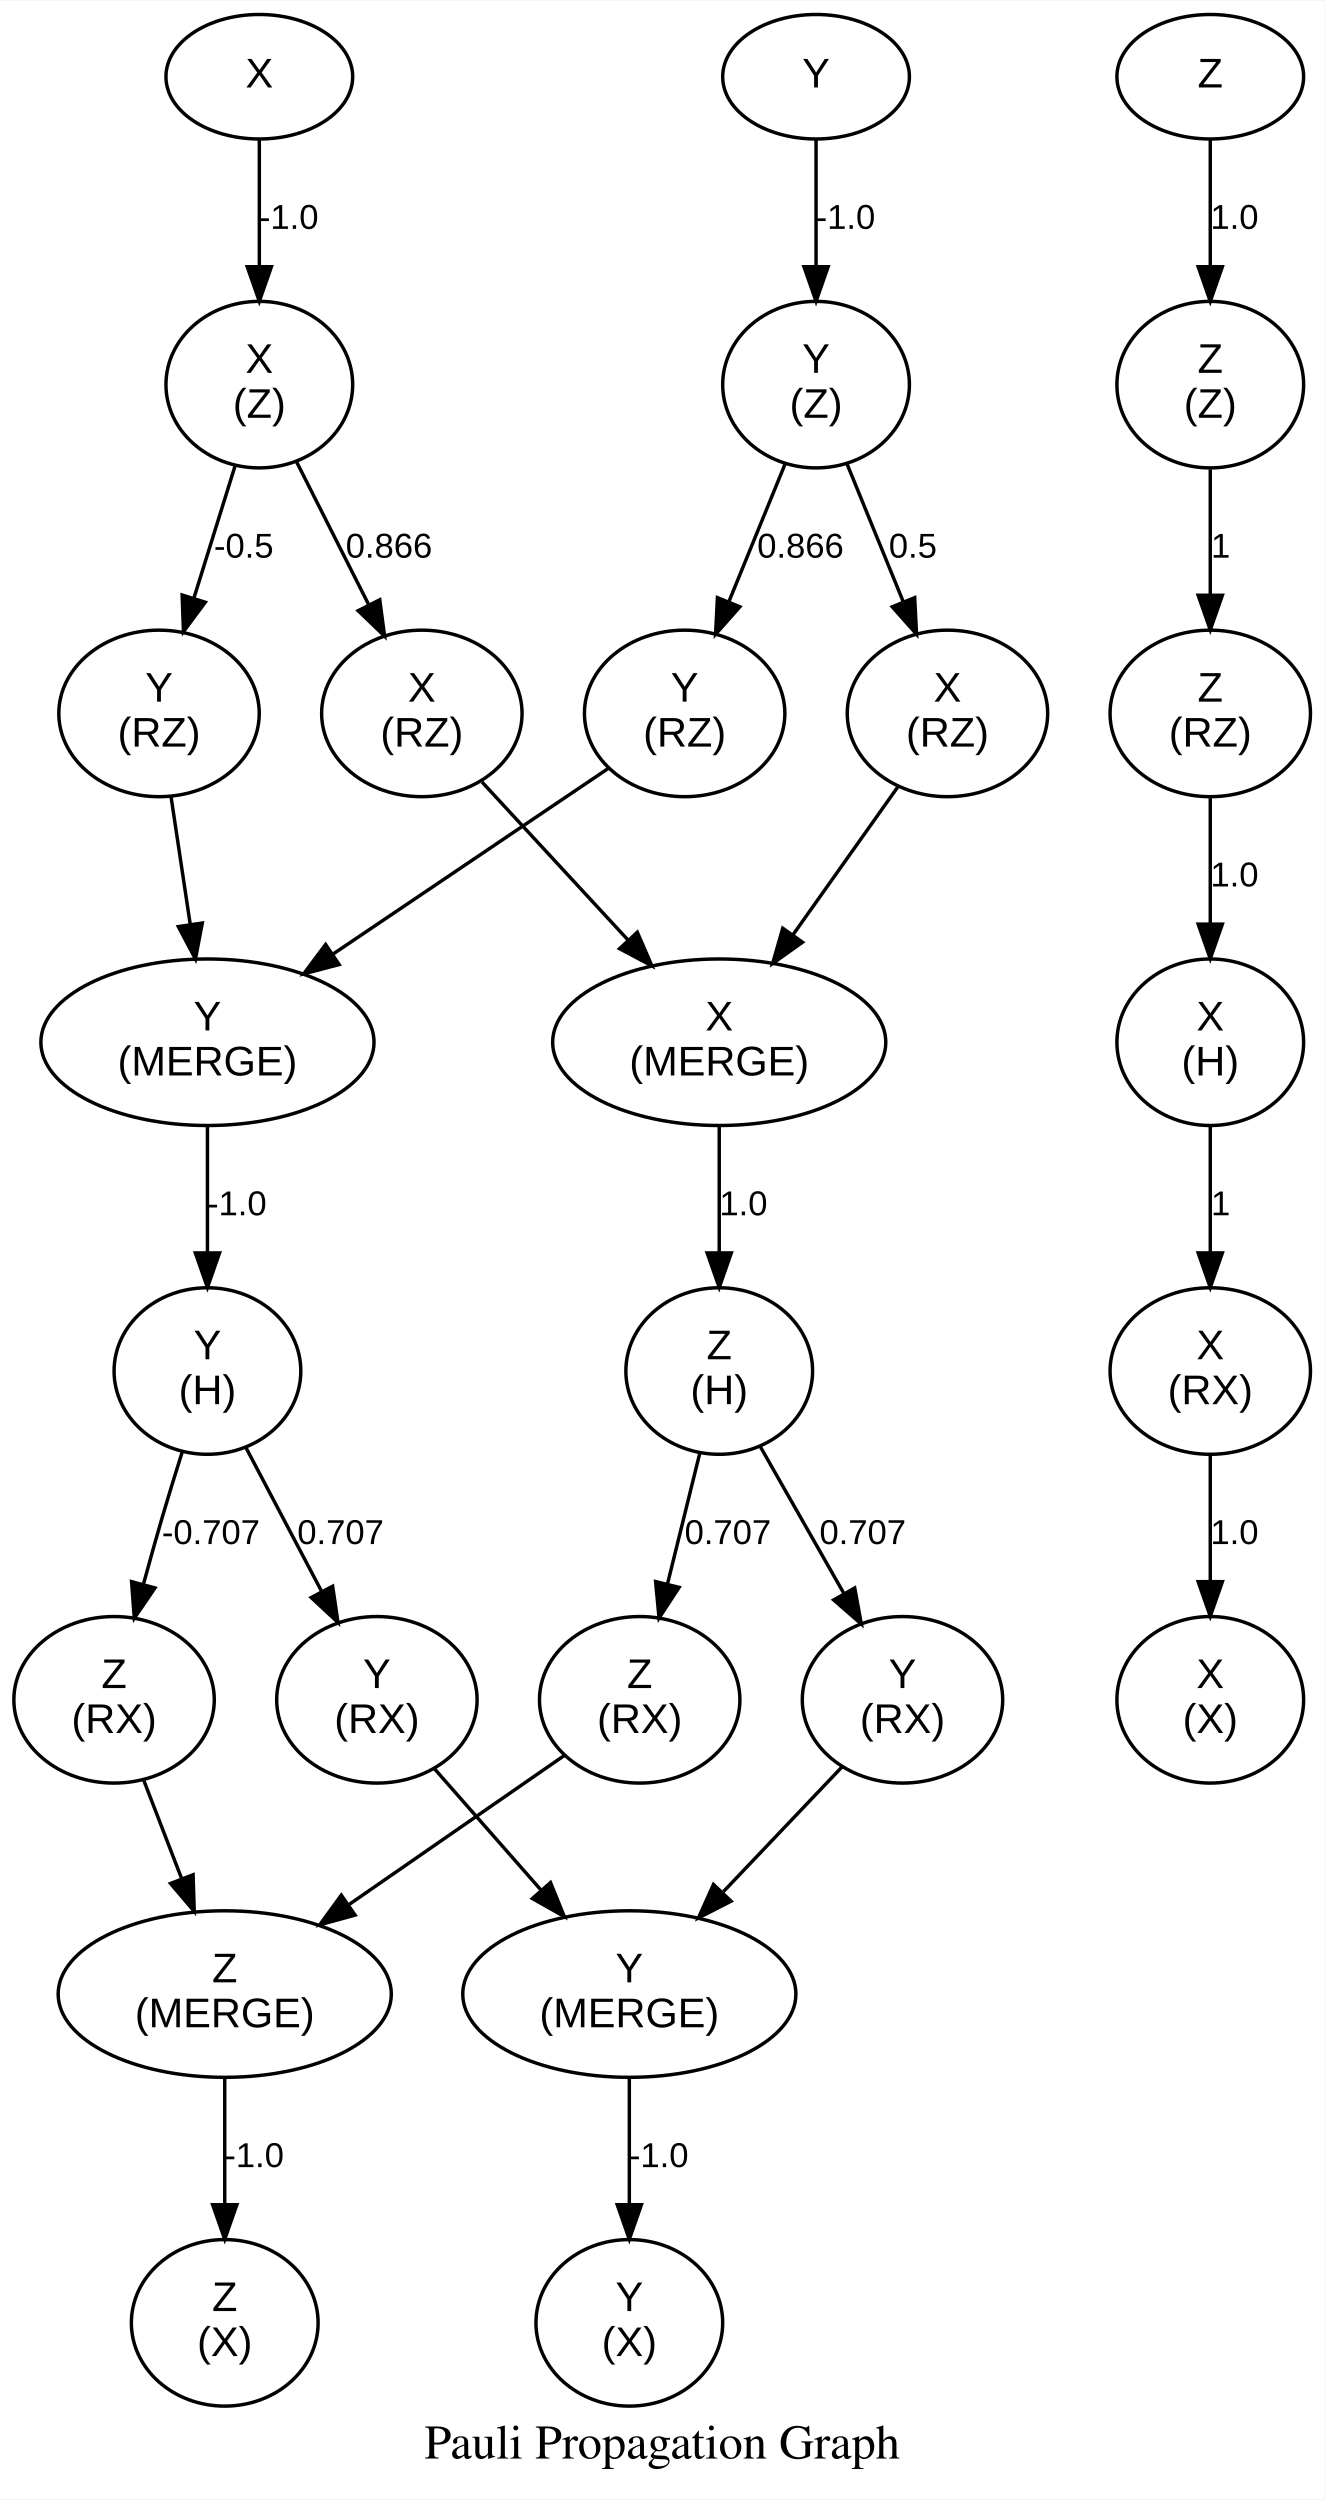
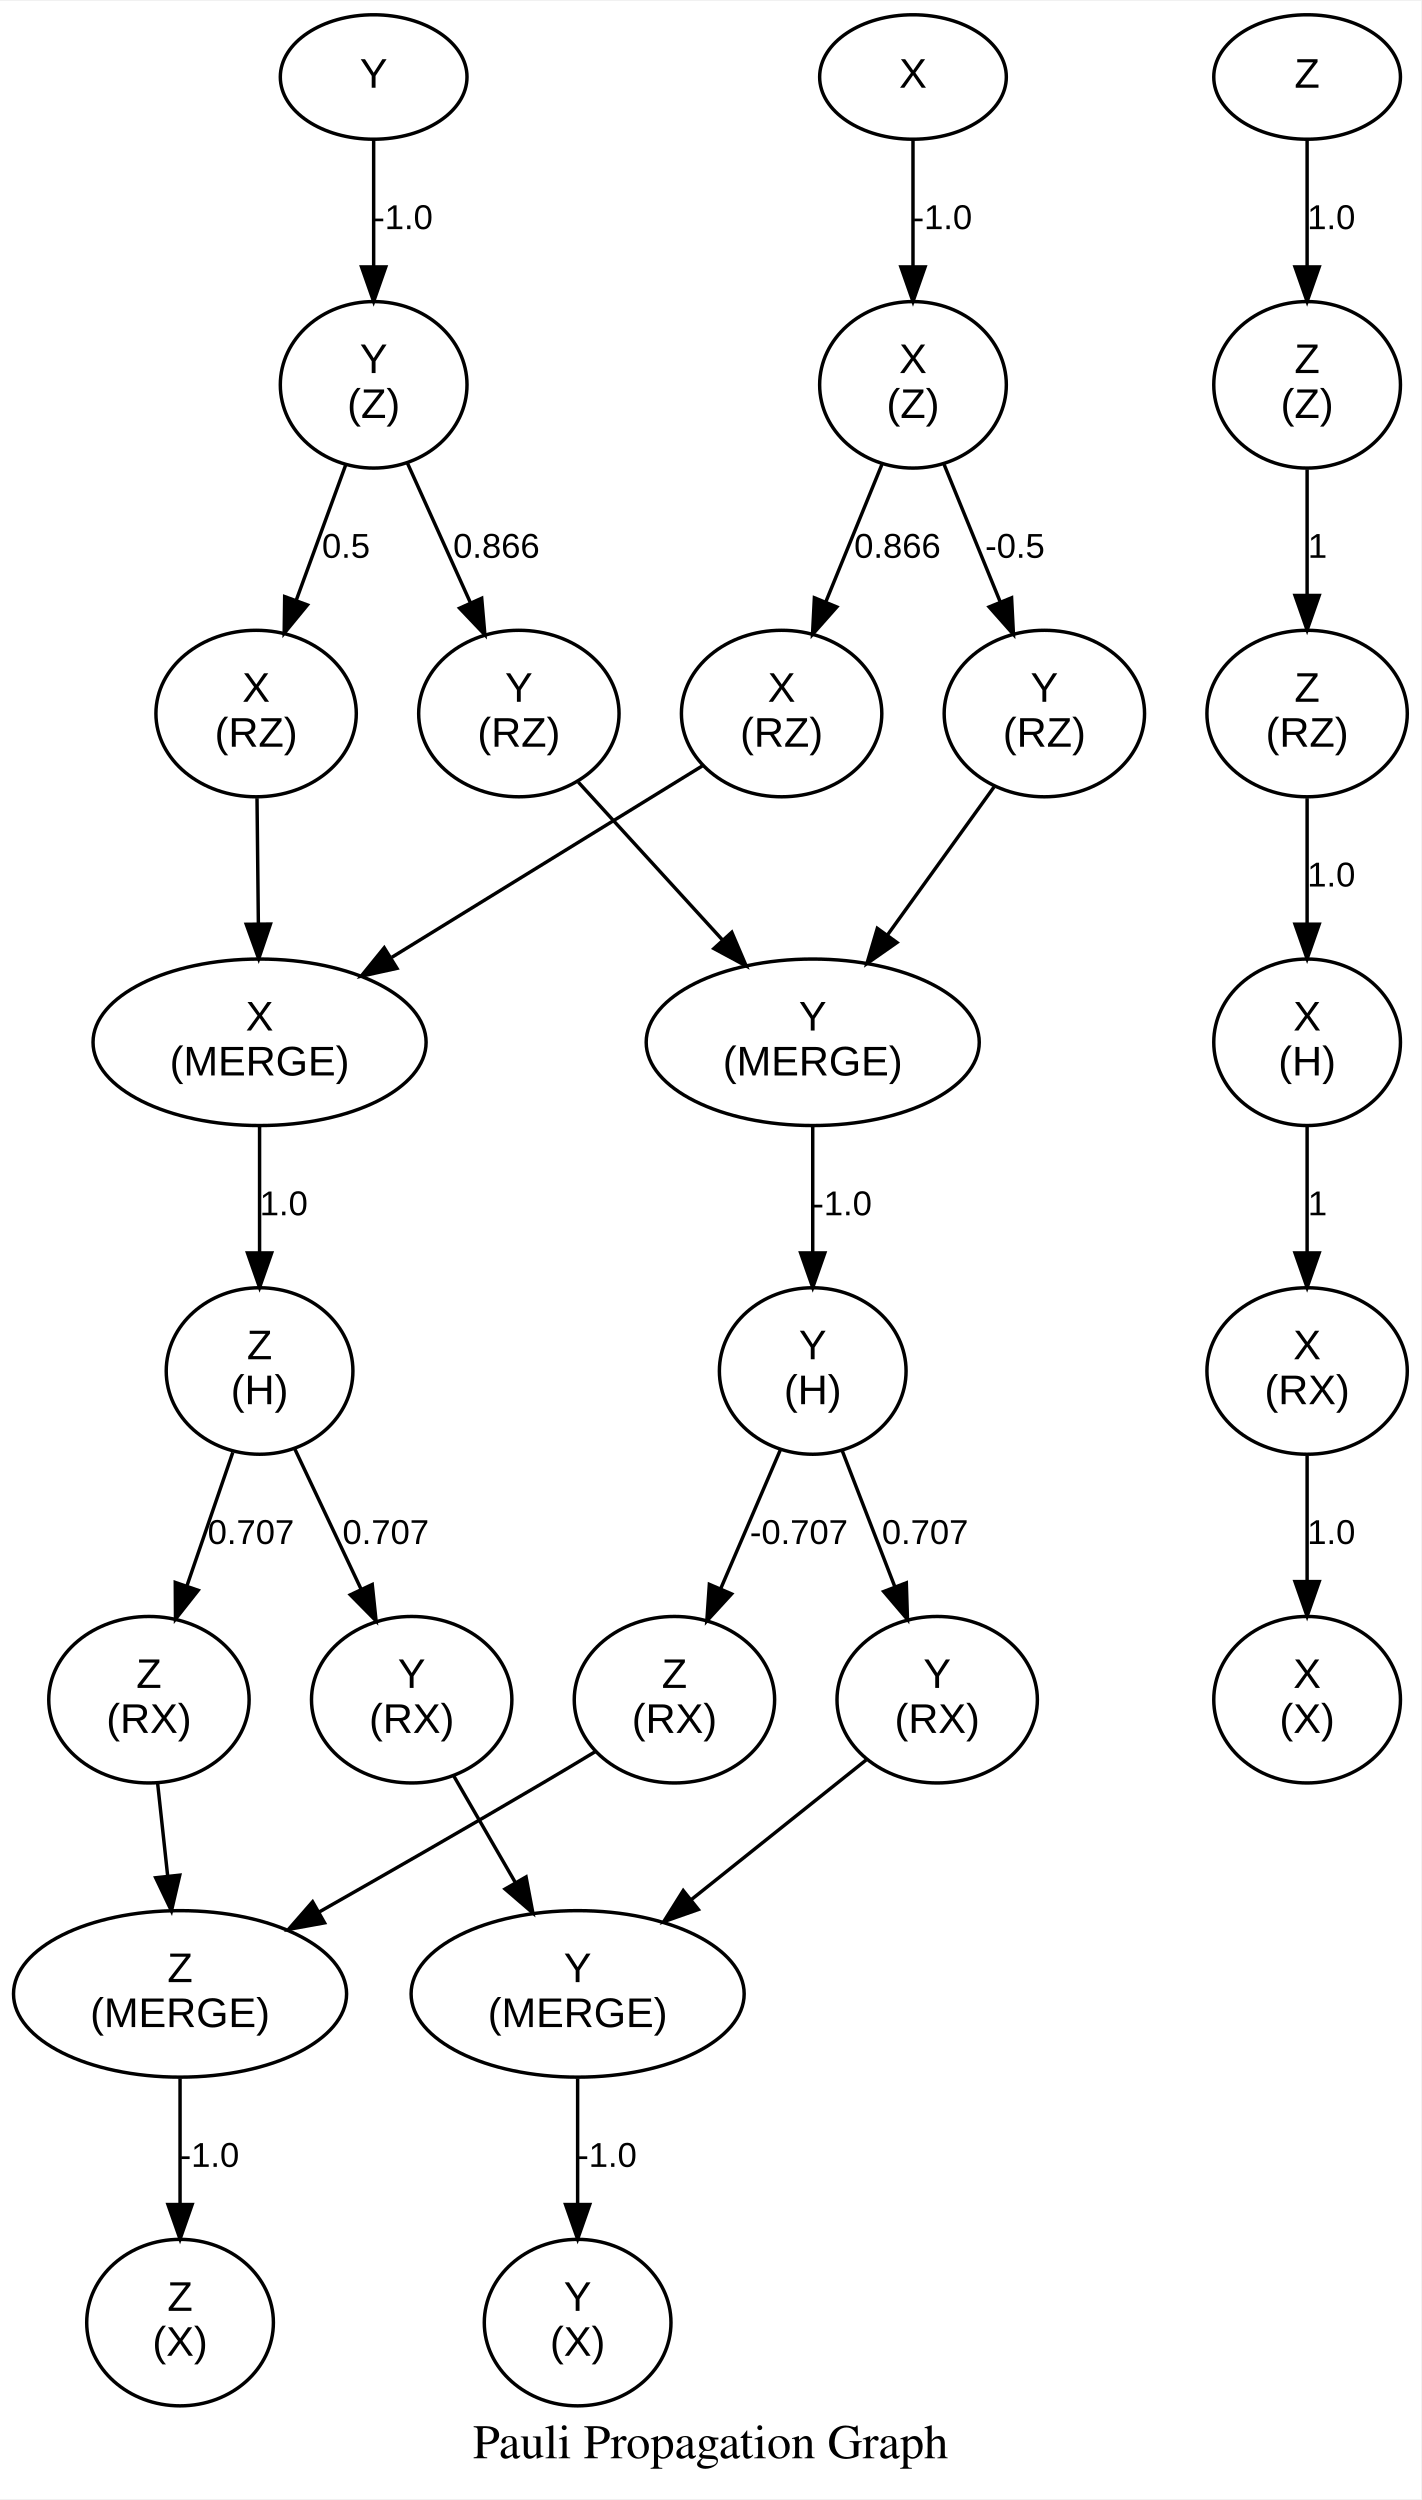
- <svg xmlns="http://www.w3.org/2000/svg" width="383pt" height="723pt" viewBox="0.00 0.00 382.98 722.58">
+ <svg xmlns="http://www.w3.org/2000/svg" width="411pt" height="723pt" viewBox="0.00 0.00 411.07 722.58">
  <g id="graph0" class="graph" transform="scale(1 1) rotate(0) translate(4 718.58)">
-     <polygon fill="white" stroke="transparent" points="-4,4 -4,-718.58 378.98,-718.58 378.98,4 -4,4" />
-     <text text-anchor="middle" x="187.49" y="-7.8" font-family="Times,serif" font-size="14.00">Pauli Propagation Graph</text>
+     <polygon fill="white" stroke="transparent" points="-4,4 -4,-718.58 407.07,-718.58 407.07,4 -4,4" />
+     <text text-anchor="middle" x="201.54" y="-7.8" font-family="Times,serif" font-size="14.00">Pauli Propagation Graph</text>
    <g id="node1" class="node">
-       <ellipse fill="none" stroke="black" cx="60.99" cy="-47.04" rx="27" ry="24.08" />
-       <text text-anchor="middle" x="60.99" y="-50.44" font-family="Arial" font-size="12.00">Z</text>
-       <text text-anchor="middle" x="60.99" y="-37.44" font-family="Arial" font-size="12.00">(X)</text>
+       <ellipse fill="none" stroke="black" cx="260.08" cy="-696.58" rx="27" ry="18" />
+       <text text-anchor="middle" x="260.08" y="-693.48" font-family="Arial" font-size="12.00">X</text>
+     </g>
+     <g id="node9" class="node">
+       <ellipse fill="none" stroke="black" cx="260.08" cy="-607.54" rx="27" ry="24.08" />
+       <text text-anchor="middle" x="260.08" y="-610.94" font-family="Arial" font-size="12.00">X</text>
+       <text text-anchor="middle" x="260.08" y="-597.94" font-family="Arial" font-size="12.00">(Z)</text>
+     </g>
+     <g id="edge4" class="edge">
+       <path fill="none" stroke="black" d="M260.08,-678.39C260.08,-667.94 260.08,-654.24 260.08,-641.75" />
+       <polygon fill="black" stroke="black" points="263.58,-641.64 260.08,-631.64 256.58,-641.64 263.58,-641.64" />
+       <text text-anchor="middle" x="268.58" y="-652.58" font-family="Arial" font-size="10.00">-1.0</text>
    </g>
    <g id="node2" class="node">
-       <ellipse fill="none" stroke="black" cx="345.99" cy="-417.37" rx="27" ry="24.08" />
-       <text text-anchor="middle" x="345.99" y="-420.77" font-family="Arial" font-size="12.00">X</text>
-       <text text-anchor="middle" x="345.99" y="-407.77" font-family="Arial" font-size="12.00">(H)</text>
+       <ellipse fill="none" stroke="black" cx="39.08" cy="-227.21" rx="28.98" ry="24.08" />
+       <text text-anchor="middle" x="39.08" y="-230.61" font-family="Arial" font-size="12.00">Z</text>
+       <text text-anchor="middle" x="39.08" y="-217.61" font-family="Arial" font-size="12.00">(RX)</text>
    </g>
    <g id="node17" class="node">
-       <ellipse fill="none" stroke="black" cx="345.99" cy="-322.29" rx="28.98" ry="24.08" />
-       <text text-anchor="middle" x="345.99" y="-325.69" font-family="Arial" font-size="12.00">X</text>
-       <text text-anchor="middle" x="345.99" y="-312.69" font-family="Arial" font-size="12.00">(RX)</text>
-     </g>
-     <g id="edge4" class="edge">
-       <path fill="none" stroke="black" d="M345.99,-392.89C345.99,-381.89 345.99,-368.59 345.99,-356.58" />
-       <polygon fill="black" stroke="black" points="349.49,-356.45 345.99,-346.45 342.49,-356.45 349.49,-356.45" />
-       <text text-anchor="middle" x="348.99" y="-367.33" font-family="Arial" font-size="10.00">1</text>
+       <ellipse fill="none" stroke="black" cx="48.08" cy="-142.12" rx="48.17" ry="24.08" />
+       <text text-anchor="middle" x="48.08" y="-145.52" font-family="Arial" font-size="12.00">Z</text>
+       <text text-anchor="middle" x="48.08" y="-132.52" font-family="Arial" font-size="12.00">(MERGE)</text>
+     </g>
+     <g id="edge19" class="edge">
+       <path fill="none" stroke="black" d="M41.59,-203.06C42.49,-194.78 43.52,-185.28 44.49,-176.31" />
+       <polygon fill="black" stroke="black" points="47.99,-176.46 45.59,-166.14 41.03,-175.71 47.99,-176.46" />
    </g>
    <g id="node3" class="node">
-       <ellipse fill="none" stroke="black" cx="177.99" cy="-47.04" rx="27" ry="24.08" />
-       <text text-anchor="middle" x="177.99" y="-50.44" font-family="Arial" font-size="12.00">Y</text>
-       <text text-anchor="middle" x="177.99" y="-37.44" font-family="Arial" font-size="12.00">(X)</text>
+       <ellipse fill="none" stroke="black" cx="71.08" cy="-417.37" rx="48.17" ry="24.08" />
+       <text text-anchor="middle" x="71.08" y="-420.77" font-family="Arial" font-size="12.00">X</text>
+       <text text-anchor="middle" x="71.08" y="-407.77" font-family="Arial" font-size="12.00">(MERGE)</text>
+     </g>
+     <g id="node26" class="node">
+       <ellipse fill="none" stroke="black" cx="71.08" cy="-322.29" rx="27" ry="24.08" />
+       <text text-anchor="middle" x="71.08" y="-325.69" font-family="Arial" font-size="12.00">Z</text>
+       <text text-anchor="middle" x="71.08" y="-312.69" font-family="Arial" font-size="12.00">(H)</text>
+     </g>
+     <g id="edge3" class="edge">
+       <path fill="none" stroke="black" d="M71.08,-392.89C71.08,-381.89 71.08,-368.59 71.08,-356.58" />
+       <polygon fill="black" stroke="black" points="74.58,-356.45 71.08,-346.45 67.58,-356.45 74.58,-356.45" />
+       <text text-anchor="middle" x="78.08" y="-367.33" font-family="Arial" font-size="10.00">1.0</text>
    </g>
    <g id="node4" class="node">
-       <ellipse fill="none" stroke="black" cx="28.99" cy="-227.21" rx="28.98" ry="24.08" />
-       <text text-anchor="middle" x="28.99" y="-230.61" font-family="Arial" font-size="12.00">Z</text>
-       <text text-anchor="middle" x="28.99" y="-217.61" font-family="Arial" font-size="12.00">(RX)</text>
+       <ellipse fill="none" stroke="black" cx="115.08" cy="-227.21" rx="28.98" ry="24.08" />
+       <text text-anchor="middle" x="115.08" y="-230.61" font-family="Arial" font-size="12.00">Y</text>
+       <text text-anchor="middle" x="115.08" y="-217.61" font-family="Arial" font-size="12.00">(RX)</text>
+     </g>
+     <g id="node5" class="node">
+       <ellipse fill="none" stroke="black" cx="163.08" cy="-142.12" rx="48.17" ry="24.08" />
+       <text text-anchor="middle" x="163.08" y="-145.52" font-family="Arial" font-size="12.00">Y</text>
+       <text text-anchor="middle" x="163.08" y="-132.52" font-family="Arial" font-size="12.00">(MERGE)</text>
+     </g>
+     <g id="edge22" class="edge">
+       <path fill="none" stroke="black" d="M127.2,-205.24C132.61,-195.87 139.1,-184.64 145.07,-174.31" />
+       <polygon fill="black" stroke="black" points="148.16,-175.95 150.13,-165.54 142.1,-172.45 148.16,-175.95" />
+     </g>
+     <g id="node14" class="node">
+       <ellipse fill="none" stroke="black" cx="163.08" cy="-47.04" rx="27" ry="24.08" />
+       <text text-anchor="middle" x="163.08" y="-50.44" font-family="Arial" font-size="12.00">Y</text>
+       <text text-anchor="middle" x="163.08" y="-37.44" font-family="Arial" font-size="12.00">(X)</text>
+     </g>
+     <g id="edge17" class="edge">
+       <path fill="none" stroke="black" d="M163.08,-117.64C163.08,-106.64 163.08,-93.34 163.08,-81.33" />
+       <polygon fill="black" stroke="black" points="166.58,-81.2 163.08,-71.2 159.58,-81.2 166.58,-81.2" />
+       <text text-anchor="middle" x="171.58" y="-92.08" font-family="Arial" font-size="10.00">-1.0</text>
+     </g>
+     <g id="node6" class="node">
+       <ellipse fill="none" stroke="black" cx="70.08" cy="-512.46" rx="28.98" ry="24.08" />
+       <text text-anchor="middle" x="70.08" y="-515.86" font-family="Arial" font-size="12.00">X</text>
+       <text text-anchor="middle" x="70.08" y="-502.86" font-family="Arial" font-size="12.00">(RZ)</text>
+     </g>
+     <g id="edge8" class="edge">
+       <path fill="none" stroke="black" d="M70.34,-487.97C70.45,-476.97 70.6,-463.68 70.73,-451.67" />
+       <polygon fill="black" stroke="black" points="74.23,-451.57 70.83,-441.53 67.23,-451.5 74.23,-451.57" />
+     </g>
+     <g id="node7" class="node">
+       <ellipse fill="none" stroke="black" cx="298.08" cy="-512.46" rx="28.98" ry="24.08" />
+       <text text-anchor="middle" x="298.08" y="-515.86" font-family="Arial" font-size="12.00">Y</text>
+       <text text-anchor="middle" x="298.08" y="-502.86" font-family="Arial" font-size="12.00">(RZ)</text>
+     </g>
+     <g id="node19" class="node">
+       <ellipse fill="none" stroke="black" cx="231.08" cy="-417.37" rx="48.17" ry="24.08" />
+       <text text-anchor="middle" x="231.08" y="-420.77" font-family="Arial" font-size="12.00">Y</text>
+       <text text-anchor="middle" x="231.08" y="-407.77" font-family="Arial" font-size="12.00">(MERGE)</text>
+     </g>
+     <g id="edge24" class="edge">
+       <path fill="none" stroke="black" d="M283.55,-491.26C274.56,-478.77 262.85,-462.51 252.78,-448.52" />
+       <polygon fill="black" stroke="black" points="255.44,-446.23 246.76,-440.16 249.76,-450.32 255.44,-446.23" />
+     </g>
+     <g id="node8" class="node">
+       <ellipse fill="none" stroke="black" cx="374.08" cy="-322.29" rx="28.98" ry="24.08" />
+       <text text-anchor="middle" x="374.08" y="-325.69" font-family="Arial" font-size="12.00">X</text>
+       <text text-anchor="middle" x="374.08" y="-312.69" font-family="Arial" font-size="12.00">(RX)</text>
+     </g>
+     <g id="node18" class="node">
+       <ellipse fill="none" stroke="black" cx="374.08" cy="-227.21" rx="27" ry="24.08" />
+       <text text-anchor="middle" x="374.08" y="-230.61" font-family="Arial" font-size="12.00">X</text>
+       <text text-anchor="middle" x="374.08" y="-217.61" font-family="Arial" font-size="12.00">(X)</text>
+     </g>
+     <g id="edge1" class="edge">
+       <path fill="none" stroke="black" d="M374.08,-297.8C374.08,-286.81 374.08,-273.51 374.08,-261.5" />
+       <polygon fill="black" stroke="black" points="377.58,-261.37 374.08,-251.37 370.58,-261.37 377.58,-261.37" />
+       <text text-anchor="middle" x="381.08" y="-272.25" font-family="Arial" font-size="10.00">1.0</text>
+     </g>
+     <g id="edge11" class="edge">
+       <path fill="none" stroke="black" d="M269.09,-584.48C273.92,-572.66 279.95,-557.89 285.26,-544.88" />
+       <polygon fill="black" stroke="black" points="288.6,-545.94 289.14,-535.36 282.12,-543.29 288.6,-545.94" />
+       <text text-anchor="middle" x="289.58" y="-557.5" font-family="Arial" font-size="10.00">-0.5</text>
+     </g>
+     <g id="node15" class="node">
+       <ellipse fill="none" stroke="black" cx="222.08" cy="-512.46" rx="28.98" ry="24.08" />
+       <text text-anchor="middle" x="222.08" y="-515.86" font-family="Arial" font-size="12.00">X</text>
+       <text text-anchor="middle" x="222.08" y="-502.86" font-family="Arial" font-size="12.00">(RZ)</text>
+     </g>
+     <g id="edge25" class="edge">
+       <path fill="none" stroke="black" d="M251.08,-584.48C246.25,-572.66 240.22,-557.89 234.91,-544.88" />
+       <polygon fill="black" stroke="black" points="238.04,-543.29 231.02,-535.36 231.56,-545.94 238.04,-543.29" />
+       <text text-anchor="middle" x="255.58" y="-557.5" font-family="Arial" font-size="10.00">0.866</text>
+     </g>
+     <g id="node10" class="node">
+       <ellipse fill="none" stroke="black" cx="104.08" cy="-696.58" rx="27" ry="18" />
+       <text text-anchor="middle" x="104.08" y="-693.48" font-family="Arial" font-size="12.00">Y</text>
    </g>
    <g id="node21" class="node">
-       <ellipse fill="none" stroke="black" cx="60.99" cy="-142.12" rx="48.17" ry="24.08" />
-       <text text-anchor="middle" x="60.99" y="-145.52" font-family="Arial" font-size="12.00">Z</text>
-       <text text-anchor="middle" x="60.99" y="-132.52" font-family="Arial" font-size="12.00">(MERGE)</text>
+       <ellipse fill="none" stroke="black" cx="104.08" cy="-607.54" rx="27" ry="24.08" />
+       <text text-anchor="middle" x="104.08" y="-610.94" font-family="Arial" font-size="12.00">Y</text>
+       <text text-anchor="middle" x="104.08" y="-597.94" font-family="Arial" font-size="12.00">(Z)</text>
+     </g>
+     <g id="edge20" class="edge">
+       <path fill="none" stroke="black" d="M104.08,-678.39C104.08,-667.94 104.08,-654.24 104.08,-641.75" />
+       <polygon fill="black" stroke="black" points="107.58,-641.64 104.08,-631.64 100.58,-641.64 107.58,-641.64" />
+       <text text-anchor="middle" x="112.58" y="-652.58" font-family="Arial" font-size="10.00">-1.0</text>
+     </g>
+     <g id="node11" class="node">
+       <ellipse fill="none" stroke="black" cx="374.08" cy="-512.46" rx="28.98" ry="24.08" />
+       <text text-anchor="middle" x="374.08" y="-515.86" font-family="Arial" font-size="12.00">Z</text>
+       <text text-anchor="middle" x="374.08" y="-502.86" font-family="Arial" font-size="12.00">(RZ)</text>
+     </g>
+     <g id="node20" class="node">
+       <ellipse fill="none" stroke="black" cx="374.08" cy="-417.37" rx="27" ry="24.08" />
+       <text text-anchor="middle" x="374.08" y="-420.77" font-family="Arial" font-size="12.00">X</text>
+       <text text-anchor="middle" x="374.08" y="-407.77" font-family="Arial" font-size="12.00">(H)</text>
+     </g>
+     <g id="edge2" class="edge">
+       <path fill="none" stroke="black" d="M374.08,-487.97C374.08,-476.97 374.08,-463.68 374.08,-451.67" />
+       <polygon fill="black" stroke="black" points="377.58,-451.53 374.08,-441.53 370.58,-451.53 377.58,-451.53" />
+       <text text-anchor="middle" x="381.08" y="-462.42" font-family="Arial" font-size="10.00">1.0</text>
+     </g>
+     <g id="node12" class="node">
+       <ellipse fill="none" stroke="black" cx="146.08" cy="-512.46" rx="28.98" ry="24.08" />
+       <text text-anchor="middle" x="146.08" y="-515.86" font-family="Arial" font-size="12.00">Y</text>
+       <text text-anchor="middle" x="146.08" y="-502.86" font-family="Arial" font-size="12.00">(RZ)</text>
+     </g>
+     <g id="edge16" class="edge">
+       <path fill="none" stroke="black" d="M163.28,-492.62C175.26,-479.5 191.46,-461.77 205.02,-446.92" />
+       <polygon fill="black" stroke="black" points="207.67,-449.2 211.83,-439.46 202.5,-444.48 207.67,-449.2" />
+     </g>
+     <g id="node13" class="node">
+       <ellipse fill="none" stroke="black" cx="231.08" cy="-322.29" rx="27" ry="24.08" />
+       <text text-anchor="middle" x="231.08" y="-325.69" font-family="Arial" font-size="12.00">Y</text>
+       <text text-anchor="middle" x="231.08" y="-312.69" font-family="Arial" font-size="12.00">(H)</text>
+     </g>
+     <g id="node16" class="node">
+       <ellipse fill="none" stroke="black" cx="191.08" cy="-227.21" rx="28.98" ry="24.08" />
+       <text text-anchor="middle" x="191.08" y="-230.61" font-family="Arial" font-size="12.00">Z</text>
+       <text text-anchor="middle" x="191.08" y="-217.61" font-family="Arial" font-size="12.00">(RX)</text>
+     </g>
+     <g id="edge21" class="edge">
+       <path fill="none" stroke="black" d="M221.81,-299.7C216.64,-287.69 210.13,-272.52 204.43,-259.26" />
+       <polygon fill="black" stroke="black" points="207.61,-257.81 200.45,-250 201.18,-260.57 207.61,-257.81" />
+       <text text-anchor="middle" x="227.08" y="-272.25" font-family="Arial" font-size="10.00">-0.707</text>
+     </g>
+     <g id="node23" class="node">
+       <ellipse fill="none" stroke="black" cx="267.08" cy="-227.21" rx="28.98" ry="24.08" />
+       <text text-anchor="middle" x="267.08" y="-230.61" font-family="Arial" font-size="12.00">Y</text>
+       <text text-anchor="middle" x="267.08" y="-217.61" font-family="Arial" font-size="12.00">(RX)</text>
+     </g>
+     <g id="edge7" class="edge">
+       <path fill="none" stroke="black" d="M239.61,-299.23C244.15,-287.49 249.82,-272.85 254.82,-259.91" />
+       <polygon fill="black" stroke="black" points="258.15,-261.02 258.49,-250.43 251.62,-258.5 258.15,-261.02" />
+       <text text-anchor="middle" x="263.58" y="-272.25" font-family="Arial" font-size="10.00">0.707</text>
+     </g>
+     <g id="edge6" class="edge">
+       <path fill="none" stroke="black" d="M199.15,-497.32C175.33,-482.64 137.64,-459.4 109.31,-441.94" />
+       <polygon fill="black" stroke="black" points="110.82,-438.76 100.47,-436.49 107.14,-444.71 110.82,-438.76" />
+     </g>
+     <g id="edge14" class="edge">
+       <path fill="none" stroke="black" d="M168.23,-212.22C163.25,-209.21 158,-206.06 153.08,-203.17 131.84,-190.65 108,-176.99 88.41,-165.86" />
+       <polygon fill="black" stroke="black" points="89.87,-162.67 79.45,-160.78 86.42,-168.76 89.87,-162.67" />
+     </g>
+     <g id="node25" class="node">
+       <ellipse fill="none" stroke="black" cx="48.08" cy="-47.04" rx="27" ry="24.08" />
+       <text text-anchor="middle" x="48.08" y="-50.44" font-family="Arial" font-size="12.00">Z</text>
+       <text text-anchor="middle" x="48.08" y="-37.44" font-family="Arial" font-size="12.00">(X)</text>
+     </g>
+     <g id="edge10" class="edge">
+       <path fill="none" stroke="black" d="M48.08,-117.64C48.08,-106.64 48.08,-93.34 48.08,-81.33" />
+       <polygon fill="black" stroke="black" points="51.58,-81.2 48.08,-71.2 44.58,-81.2 51.58,-81.2" />
+       <text text-anchor="middle" x="56.58" y="-92.08" font-family="Arial" font-size="10.00">-1.0</text>
+     </g>
+     <g id="edge18" class="edge">
+       <path fill="none" stroke="black" d="M231.08,-392.89C231.08,-381.89 231.08,-368.59 231.08,-356.58" />
+       <polygon fill="black" stroke="black" points="234.58,-356.45 231.08,-346.45 227.58,-356.45 234.58,-356.45" />
+       <text text-anchor="middle" x="239.58" y="-367.33" font-family="Arial" font-size="10.00">-1.0</text>
+     </g>
+     <g id="edge26" class="edge">
+       <path fill="none" stroke="black" d="M374.08,-392.89C374.08,-381.89 374.08,-368.59 374.08,-356.58" />
+       <polygon fill="black" stroke="black" points="377.58,-356.45 374.08,-346.45 370.58,-356.45 377.58,-356.45" />
+       <text text-anchor="middle" x="377.08" y="-367.33" font-family="Arial" font-size="10.00">1</text>
+     </g>
+     <g id="edge9" class="edge">
+       <path fill="none" stroke="black" d="M96.03,-584.48C91.74,-572.74 86.39,-558.1 81.66,-545.16" />
+       <polygon fill="black" stroke="black" points="84.92,-543.87 78.2,-535.68 78.34,-546.28 84.92,-543.87" />
+       <text text-anchor="middle" x="96.08" y="-557.5" font-family="Arial" font-size="10.00">0.5</text>
+     </g>
+     <g id="edge13" class="edge">
+       <path fill="none" stroke="black" d="M113.82,-584.95C119.25,-572.94 126.09,-557.77 132.07,-544.51" />
+       <polygon fill="black" stroke="black" points="135.33,-545.81 136.25,-535.25 128.95,-542.93 135.33,-545.81" />
+       <text text-anchor="middle" x="139.58" y="-557.5" font-family="Arial" font-size="10.00">0.866</text>
+     </g>
+     <g id="node22" class="node">
+       <ellipse fill="none" stroke="black" cx="374.08" cy="-607.54" rx="27" ry="24.08" />
+       <text text-anchor="middle" x="374.08" y="-610.94" font-family="Arial" font-size="12.00">Z</text>
+       <text text-anchor="middle" x="374.08" y="-597.94" font-family="Arial" font-size="12.00">(Z)</text>
+     </g>
+     <g id="edge23" class="edge">
+       <path fill="none" stroke="black" d="M374.08,-583.05C374.08,-572.06 374.08,-558.76 374.08,-546.75" />
+       <polygon fill="black" stroke="black" points="377.58,-546.62 374.08,-536.62 370.58,-546.62 377.58,-546.62" />
+       <text text-anchor="middle" x="377.08" y="-557.5" font-family="Arial" font-size="10.00">1</text>
+     </g>
+     <g id="edge5" class="edge">
+       <path fill="none" stroke="black" d="M246.54,-209.79C232.09,-198.25 212.45,-182.56 195.86,-169.31" />
+       <polygon fill="black" stroke="black" points="197.99,-166.53 187.99,-163.02 193.62,-172 197.99,-166.53" />
+     </g>
+     <g id="node24" class="node">
+       <ellipse fill="none" stroke="black" cx="374.08" cy="-696.58" rx="27" ry="18" />
+       <text text-anchor="middle" x="374.08" y="-693.48" font-family="Arial" font-size="12.00">Z</text>
+     </g>
+     <g id="edge15" class="edge">
+       <path fill="none" stroke="black" d="M374.08,-678.39C374.08,-667.94 374.08,-654.24 374.08,-641.75" />
+       <polygon fill="black" stroke="black" points="377.58,-641.64 374.08,-631.64 370.58,-641.64 377.58,-641.64" />
+       <text text-anchor="middle" x="381.08" y="-652.58" font-family="Arial" font-size="10.00">1.0</text>
    </g>
    <g id="edge27" class="edge">
-       <path fill="none" stroke="black" d="M37.57,-203.94C40.92,-195.24 44.83,-185.08 48.49,-175.59" />
-       <polygon fill="black" stroke="black" points="51.84,-176.62 52.17,-166.03 45.31,-174.1 51.84,-176.62" />
-     </g>
-     <g id="node5" class="node">
-       <ellipse fill="none" stroke="black" cx="231.99" cy="-607.54" rx="27" ry="24.08" />
-       <text text-anchor="middle" x="231.99" y="-610.94" font-family="Arial" font-size="12.00">Y</text>
-       <text text-anchor="middle" x="231.99" y="-597.94" font-family="Arial" font-size="12.00">(Z)</text>
-     </g>
-     <g id="node11" class="node">
-       <ellipse fill="none" stroke="black" cx="269.99" cy="-512.46" rx="28.98" ry="24.08" />
-       <text text-anchor="middle" x="269.99" y="-515.86" font-family="Arial" font-size="12.00">X</text>
-       <text text-anchor="middle" x="269.99" y="-502.86" font-family="Arial" font-size="12.00">(RZ)</text>
-     </g>
-     <g id="edge1" class="edge">
-       <path fill="none" stroke="black" d="M241,-584.48C245.82,-572.66 251.85,-557.89 257.16,-544.88" />
-       <polygon fill="black" stroke="black" points="260.51,-545.94 261.05,-535.36 254.03,-543.29 260.51,-545.94" />
-       <text text-anchor="middle" x="259.99" y="-557.5" font-family="Arial" font-size="10.00">0.5</text>
-     </g>
-     <g id="node15" class="node">
-       <ellipse fill="none" stroke="black" cx="193.99" cy="-512.46" rx="28.98" ry="24.08" />
-       <text text-anchor="middle" x="193.99" y="-515.86" font-family="Arial" font-size="12.00">Y</text>
-       <text text-anchor="middle" x="193.99" y="-502.86" font-family="Arial" font-size="12.00">(RZ)</text>
+       <path fill="none" stroke="black" d="M63.34,-298.76C59.37,-287.21 54.46,-272.95 50.11,-260.27" />
+       <polygon fill="black" stroke="black" points="53.32,-258.85 46.76,-250.53 46.7,-261.13 53.32,-258.85" />
+       <text text-anchor="middle" x="68.58" y="-272.25" font-family="Arial" font-size="10.00">0.707</text>
    </g>
    <g id="edge12" class="edge">
-       <path fill="none" stroke="black" d="M222.99,-584.48C218.16,-572.66 212.13,-557.89 206.82,-544.88" />
-       <polygon fill="black" stroke="black" points="209.95,-543.29 202.93,-535.36 203.47,-545.94 209.95,-543.29" />
-       <text text-anchor="middle" x="227.49" y="-557.5" font-family="Arial" font-size="10.00">0.866</text>
-     </g>
-     <g id="node6" class="node">
-       <ellipse fill="none" stroke="black" cx="177.99" cy="-142.12" rx="48.17" ry="24.08" />
-       <text text-anchor="middle" x="177.99" y="-145.52" font-family="Arial" font-size="12.00">Y</text>
-       <text text-anchor="middle" x="177.99" y="-132.52" font-family="Arial" font-size="12.00">(MERGE)</text>
-     </g>
-     <g id="edge24" class="edge">
-       <path fill="none" stroke="black" d="M177.99,-117.64C177.99,-106.64 177.99,-93.34 177.99,-81.33" />
-       <polygon fill="black" stroke="black" points="181.49,-81.2 177.99,-71.2 174.49,-81.2 181.49,-81.2" />
-       <text text-anchor="middle" x="186.49" y="-92.08" font-family="Arial" font-size="10.00">-1.0</text>
-     </g>
-     <g id="node7" class="node">
-       <ellipse fill="none" stroke="black" cx="104.99" cy="-227.21" rx="28.98" ry="24.08" />
-       <text text-anchor="middle" x="104.99" y="-230.61" font-family="Arial" font-size="12.00">Y</text>
-       <text text-anchor="middle" x="104.99" y="-217.61" font-family="Arial" font-size="12.00">(RX)</text>
-     </g>
-     <g id="edge10" class="edge">
-       <path fill="none" stroke="black" d="M121.56,-207.36C130.65,-197.01 142.12,-183.95 152.34,-172.32" />
-       <polygon fill="black" stroke="black" points="155.2,-174.36 159.18,-164.54 149.95,-169.74 155.2,-174.36" />
-     </g>
-     <g id="node8" class="node">
-       <ellipse fill="none" stroke="black" cx="41.99" cy="-512.46" rx="28.98" ry="24.08" />
-       <text text-anchor="middle" x="41.99" y="-515.86" font-family="Arial" font-size="12.00">Y</text>
-       <text text-anchor="middle" x="41.99" y="-502.86" font-family="Arial" font-size="12.00">(RZ)</text>
-     </g>
-     <g id="node23" class="node">
-       <ellipse fill="none" stroke="black" cx="55.99" cy="-417.37" rx="48.17" ry="24.08" />
-       <text text-anchor="middle" x="55.99" y="-420.77" font-family="Arial" font-size="12.00">Y</text>
-       <text text-anchor="middle" x="55.99" y="-407.77" font-family="Arial" font-size="12.00">(MERGE)</text>
-     </g>
-     <g id="edge13" class="edge">
-       <path fill="none" stroke="black" d="M45.45,-488.45C47.13,-477.26 49.19,-463.61 51.03,-451.34" />
-       <polygon fill="black" stroke="black" points="54.5,-451.85 52.52,-441.44 47.57,-450.81 54.5,-451.85" />
-     </g>
-     <g id="node9" class="node">
-       <ellipse fill="none" stroke="black" cx="345.99" cy="-227.21" rx="27" ry="24.08" />
-       <text text-anchor="middle" x="345.99" y="-230.61" font-family="Arial" font-size="12.00">X</text>
-       <text text-anchor="middle" x="345.99" y="-217.61" font-family="Arial" font-size="12.00">(X)</text>
-     </g>
-     <g id="node10" class="node">
-       <ellipse fill="none" stroke="black" cx="256.99" cy="-227.21" rx="28.98" ry="24.08" />
-       <text text-anchor="middle" x="256.99" y="-230.61" font-family="Arial" font-size="12.00">Y</text>
-       <text text-anchor="middle" x="256.99" y="-217.61" font-family="Arial" font-size="12.00">(RX)</text>
-     </g>
-     <g id="edge7" class="edge">
-       <path fill="none" stroke="black" d="M239.46,-207.77C229.39,-197.18 216.53,-183.66 205.18,-171.72" />
-       <polygon fill="black" stroke="black" points="207.41,-168.98 197.98,-164.15 202.33,-173.81 207.41,-168.98" />
-     </g>
-     <g id="node19" class="node">
-       <ellipse fill="none" stroke="black" cx="203.99" cy="-417.37" rx="48.17" ry="24.08" />
-       <text text-anchor="middle" x="203.99" y="-420.77" font-family="Arial" font-size="12.00">X</text>
-       <text text-anchor="middle" x="203.99" y="-407.77" font-family="Arial" font-size="12.00">(MERGE)</text>
-     </g>
-     <g id="edge19" class="edge">
-       <path fill="none" stroke="black" d="M255.67,-491.26C246.82,-478.77 235.29,-462.51 225.37,-448.52" />
-       <polygon fill="black" stroke="black" points="228.07,-446.29 219.44,-440.16 222.36,-450.34 228.07,-446.29" />
-     </g>
-     <g id="node12" class="node">
-       <ellipse fill="none" stroke="black" cx="117.99" cy="-512.46" rx="28.98" ry="24.08" />
-       <text text-anchor="middle" x="117.99" y="-515.86" font-family="Arial" font-size="12.00">X</text>
-       <text text-anchor="middle" x="117.99" y="-502.86" font-family="Arial" font-size="12.00">(RZ)</text>
-     </g>
-     <g id="edge22" class="edge">
-       <path fill="none" stroke="black" d="M135.39,-492.62C147.52,-479.5 163.9,-461.77 177.62,-446.92" />
-       <polygon fill="black" stroke="black" points="180.3,-449.18 184.51,-439.46 175.16,-444.43 180.3,-449.18" />
-     </g>
-     <g id="node13" class="node">
-       <ellipse fill="none" stroke="black" cx="203.99" cy="-322.29" rx="27" ry="24.08" />
-       <text text-anchor="middle" x="203.99" y="-325.69" font-family="Arial" font-size="12.00">Z</text>
-       <text text-anchor="middle" x="203.99" y="-312.69" font-family="Arial" font-size="12.00">(H)</text>
-     </g>
-     <g id="edge3" class="edge">
-       <path fill="none" stroke="black" d="M215.75,-300.63C222.91,-288.07 232.16,-271.81 240.09,-257.88" />
-       <polygon fill="black" stroke="black" points="243.17,-259.55 245.08,-249.13 237.09,-256.09 243.17,-259.55" />
-       <text text-anchor="middle" x="245.49" y="-272.25" font-family="Arial" font-size="10.00">0.707</text>
-     </g>
-     <g id="node24" class="node">
-       <ellipse fill="none" stroke="black" cx="180.99" cy="-227.21" rx="28.98" ry="24.08" />
-       <text text-anchor="middle" x="180.99" y="-230.61" font-family="Arial" font-size="12.00">Z</text>
-       <text text-anchor="middle" x="180.99" y="-217.61" font-family="Arial" font-size="12.00">(RX)</text>
-     </g>
-     <g id="edge17" class="edge">
-       <path fill="none" stroke="black" d="M198.42,-298.76C195.62,-287.41 192.17,-273.44 189.08,-260.93" />
-       <polygon fill="black" stroke="black" points="192.38,-259.72 186.59,-250.86 185.59,-261.4 192.38,-259.72" />
-       <text text-anchor="middle" x="206.49" y="-272.25" font-family="Arial" font-size="10.00">0.707</text>
-     </g>
-     <g id="node14" class="node">
-       <ellipse fill="none" stroke="black" cx="55.99" cy="-322.29" rx="27" ry="24.08" />
-       <text text-anchor="middle" x="55.99" y="-325.69" font-family="Arial" font-size="12.00">Y</text>
-       <text text-anchor="middle" x="55.99" y="-312.69" font-family="Arial" font-size="12.00">(H)</text>
-     </g>
-     <g id="edge18" class="edge">
-       <path fill="none" stroke="black" d="M48.66,-298.77C46.76,-292.77 44.76,-286.28 42.99,-280.25 41.15,-273.94 39.26,-267.18 37.49,-260.69" />
-       <polygon fill="black" stroke="black" points="40.81,-259.56 34.84,-250.81 34.05,-261.38 40.81,-259.56" />
-       <text text-anchor="middle" x="56.99" y="-272.25" font-family="Arial" font-size="10.00">-0.707</text>
-     </g>
-     <g id="edge5" class="edge">
-       <path fill="none" stroke="black" d="M67.11,-300.17C73.58,-287.88 81.85,-272.18 89,-258.58" />
-       <polygon fill="black" stroke="black" points="92.19,-260.05 93.75,-249.57 85.99,-256.79 92.19,-260.05" />
-       <text text-anchor="middle" x="94.49" y="-272.25" font-family="Arial" font-size="10.00">0.707</text>
-     </g>
-     <g id="edge16" class="edge">
-       <path fill="none" stroke="black" d="M171.82,-496.5C150.42,-482.07 117.64,-459.96 92.41,-442.94" />
-       <polygon fill="black" stroke="black" points="94.07,-439.84 83.83,-437.15 90.16,-445.64 94.07,-439.84" />
-     </g>
-     <g id="node16" class="node">
-       <ellipse fill="none" stroke="black" cx="70.99" cy="-696.58" rx="27" ry="18" />
-       <text text-anchor="middle" x="70.99" y="-693.48" font-family="Arial" font-size="12.00">X</text>
-     </g>
-     <g id="node25" class="node">
-       <ellipse fill="none" stroke="black" cx="70.99" cy="-607.54" rx="27" ry="24.08" />
-       <text text-anchor="middle" x="70.99" y="-610.94" font-family="Arial" font-size="12.00">X</text>
-       <text text-anchor="middle" x="70.99" y="-597.94" font-family="Arial" font-size="12.00">(Z)</text>
-     </g>
-     <g id="edge14" class="edge">
-       <path fill="none" stroke="black" d="M70.99,-678.39C70.99,-667.94 70.99,-654.24 70.99,-641.75" />
-       <polygon fill="black" stroke="black" points="74.49,-641.64 70.99,-631.64 67.49,-641.64 74.49,-641.64" />
-       <text text-anchor="middle" x="79.49" y="-652.58" font-family="Arial" font-size="10.00">-1.0</text>
-     </g>
-     <g id="edge2" class="edge">
-       <path fill="none" stroke="black" d="M345.99,-297.8C345.99,-286.81 345.99,-273.51 345.99,-261.5" />
-       <polygon fill="black" stroke="black" points="349.49,-261.37 345.99,-251.37 342.49,-261.37 349.49,-261.37" />
-       <text text-anchor="middle" x="352.99" y="-272.25" font-family="Arial" font-size="10.00">1.0</text>
-     </g>
-     <g id="node18" class="node">
-       <ellipse fill="none" stroke="black" cx="345.99" cy="-696.58" rx="27" ry="18" />
-       <text text-anchor="middle" x="345.99" y="-693.48" font-family="Arial" font-size="12.00">Z</text>
-     </g>
-     <g id="node26" class="node">
-       <ellipse fill="none" stroke="black" cx="345.99" cy="-607.54" rx="27" ry="24.08" />
-       <text text-anchor="middle" x="345.99" y="-610.94" font-family="Arial" font-size="12.00">Z</text>
-       <text text-anchor="middle" x="345.99" y="-597.94" font-family="Arial" font-size="12.00">(Z)</text>
-     </g>
-     <g id="edge15" class="edge">
-       <path fill="none" stroke="black" d="M345.99,-678.39C345.99,-667.94 345.99,-654.24 345.99,-641.75" />
-       <polygon fill="black" stroke="black" points="349.49,-641.64 345.99,-631.64 342.49,-641.64 349.49,-641.64" />
-       <text text-anchor="middle" x="352.99" y="-652.58" font-family="Arial" font-size="10.00">1.0</text>
-     </g>
-     <g id="edge8" class="edge">
-       <path fill="none" stroke="black" d="M203.99,-392.89C203.99,-381.89 203.99,-368.59 203.99,-356.58" />
-       <polygon fill="black" stroke="black" points="207.49,-356.45 203.99,-346.45 200.49,-356.45 207.49,-356.45" />
-       <text text-anchor="middle" x="210.99" y="-367.33" font-family="Arial" font-size="10.00">1.0</text>
-     </g>
-     <g id="node20" class="node">
-       <ellipse fill="none" stroke="black" cx="345.99" cy="-512.46" rx="28.98" ry="24.08" />
-       <text text-anchor="middle" x="345.99" y="-515.86" font-family="Arial" font-size="12.00">Z</text>
-       <text text-anchor="middle" x="345.99" y="-502.86" font-family="Arial" font-size="12.00">(RZ)</text>
-     </g>
-     <g id="edge23" class="edge">
-       <path fill="none" stroke="black" d="M345.99,-487.97C345.99,-476.97 345.99,-463.68 345.99,-451.67" />
-       <polygon fill="black" stroke="black" points="349.49,-451.53 345.99,-441.53 342.49,-451.53 349.49,-451.53" />
-       <text text-anchor="middle" x="352.99" y="-462.42" font-family="Arial" font-size="10.00">1.0</text>
-     </g>
-     <g id="edge11" class="edge">
-       <path fill="none" stroke="black" d="M60.99,-117.64C60.99,-106.64 60.99,-93.34 60.99,-81.33" />
-       <polygon fill="black" stroke="black" points="64.49,-81.2 60.99,-71.2 57.49,-81.2 64.49,-81.2" />
-       <text text-anchor="middle" x="69.49" y="-92.08" font-family="Arial" font-size="10.00">-1.0</text>
-     </g>
-     <g id="node22" class="node">
-       <ellipse fill="none" stroke="black" cx="231.99" cy="-696.58" rx="27" ry="18" />
-       <text text-anchor="middle" x="231.99" y="-693.48" font-family="Arial" font-size="12.00">Y</text>
-     </g>
-     <g id="edge20" class="edge">
-       <path fill="none" stroke="black" d="M231.99,-678.39C231.99,-667.94 231.99,-654.24 231.99,-641.75" />
-       <polygon fill="black" stroke="black" points="235.49,-641.64 231.99,-631.64 228.49,-641.64 235.49,-641.64" />
-       <text text-anchor="middle" x="240.49" y="-652.58" font-family="Arial" font-size="10.00">-1.0</text>
-     </g>
-     <g id="edge6" class="edge">
-       <path fill="none" stroke="black" d="M55.99,-392.89C55.99,-381.89 55.99,-368.59 55.99,-356.58" />
-       <polygon fill="black" stroke="black" points="59.49,-356.45 55.99,-346.45 52.49,-356.45 59.49,-356.45" />
-       <text text-anchor="middle" x="64.49" y="-367.33" font-family="Arial" font-size="10.00">-1.0</text>
-     </g>
-     <g id="edge9" class="edge">
-       <path fill="none" stroke="black" d="M159.26,-211.16C141.89,-199.13 117.16,-182.02 96.86,-167.96" />
-       <polygon fill="black" stroke="black" points="98.68,-164.96 88.47,-162.15 94.7,-170.72 98.68,-164.96" />
-     </g>
-     <g id="edge25" class="edge">
-       <path fill="none" stroke="black" d="M63.97,-584.01C60.4,-572.55 56,-558.41 52.07,-545.8" />
-       <polygon fill="black" stroke="black" points="55.36,-544.61 49.05,-536.11 48.68,-546.69 55.36,-544.61" />
-       <text text-anchor="middle" x="66.49" y="-557.5" font-family="Arial" font-size="10.00">-0.5</text>
-     </g>
-     <g id="edge21" class="edge">
-       <path fill="none" stroke="black" d="M81.66,-585.42C87.86,-573.13 95.79,-557.43 102.66,-543.83" />
-       <polygon fill="black" stroke="black" points="105.82,-545.32 107.21,-534.82 99.57,-542.17 105.82,-545.32" />
-       <text text-anchor="middle" x="108.49" y="-557.5" font-family="Arial" font-size="10.00">0.866</text>
-     </g>
-     <g id="edge26" class="edge">
-       <path fill="none" stroke="black" d="M345.99,-583.05C345.99,-572.06 345.99,-558.76 345.99,-546.75" />
-       <polygon fill="black" stroke="black" points="349.49,-546.62 345.99,-536.62 342.49,-546.62 349.49,-546.62" />
-       <text text-anchor="middle" x="348.99" y="-557.5" font-family="Arial" font-size="10.00">1</text>
+       <path fill="none" stroke="black" d="M81.29,-299.7C86.97,-287.69 94.14,-272.52 100.41,-259.26" />
+       <polygon fill="black" stroke="black" points="103.67,-260.54 104.78,-250 97.34,-257.55 103.67,-260.54" />
+       <text text-anchor="middle" x="107.58" y="-272.25" font-family="Arial" font-size="10.00">0.707</text>
    </g>
  </g>
</svg>
